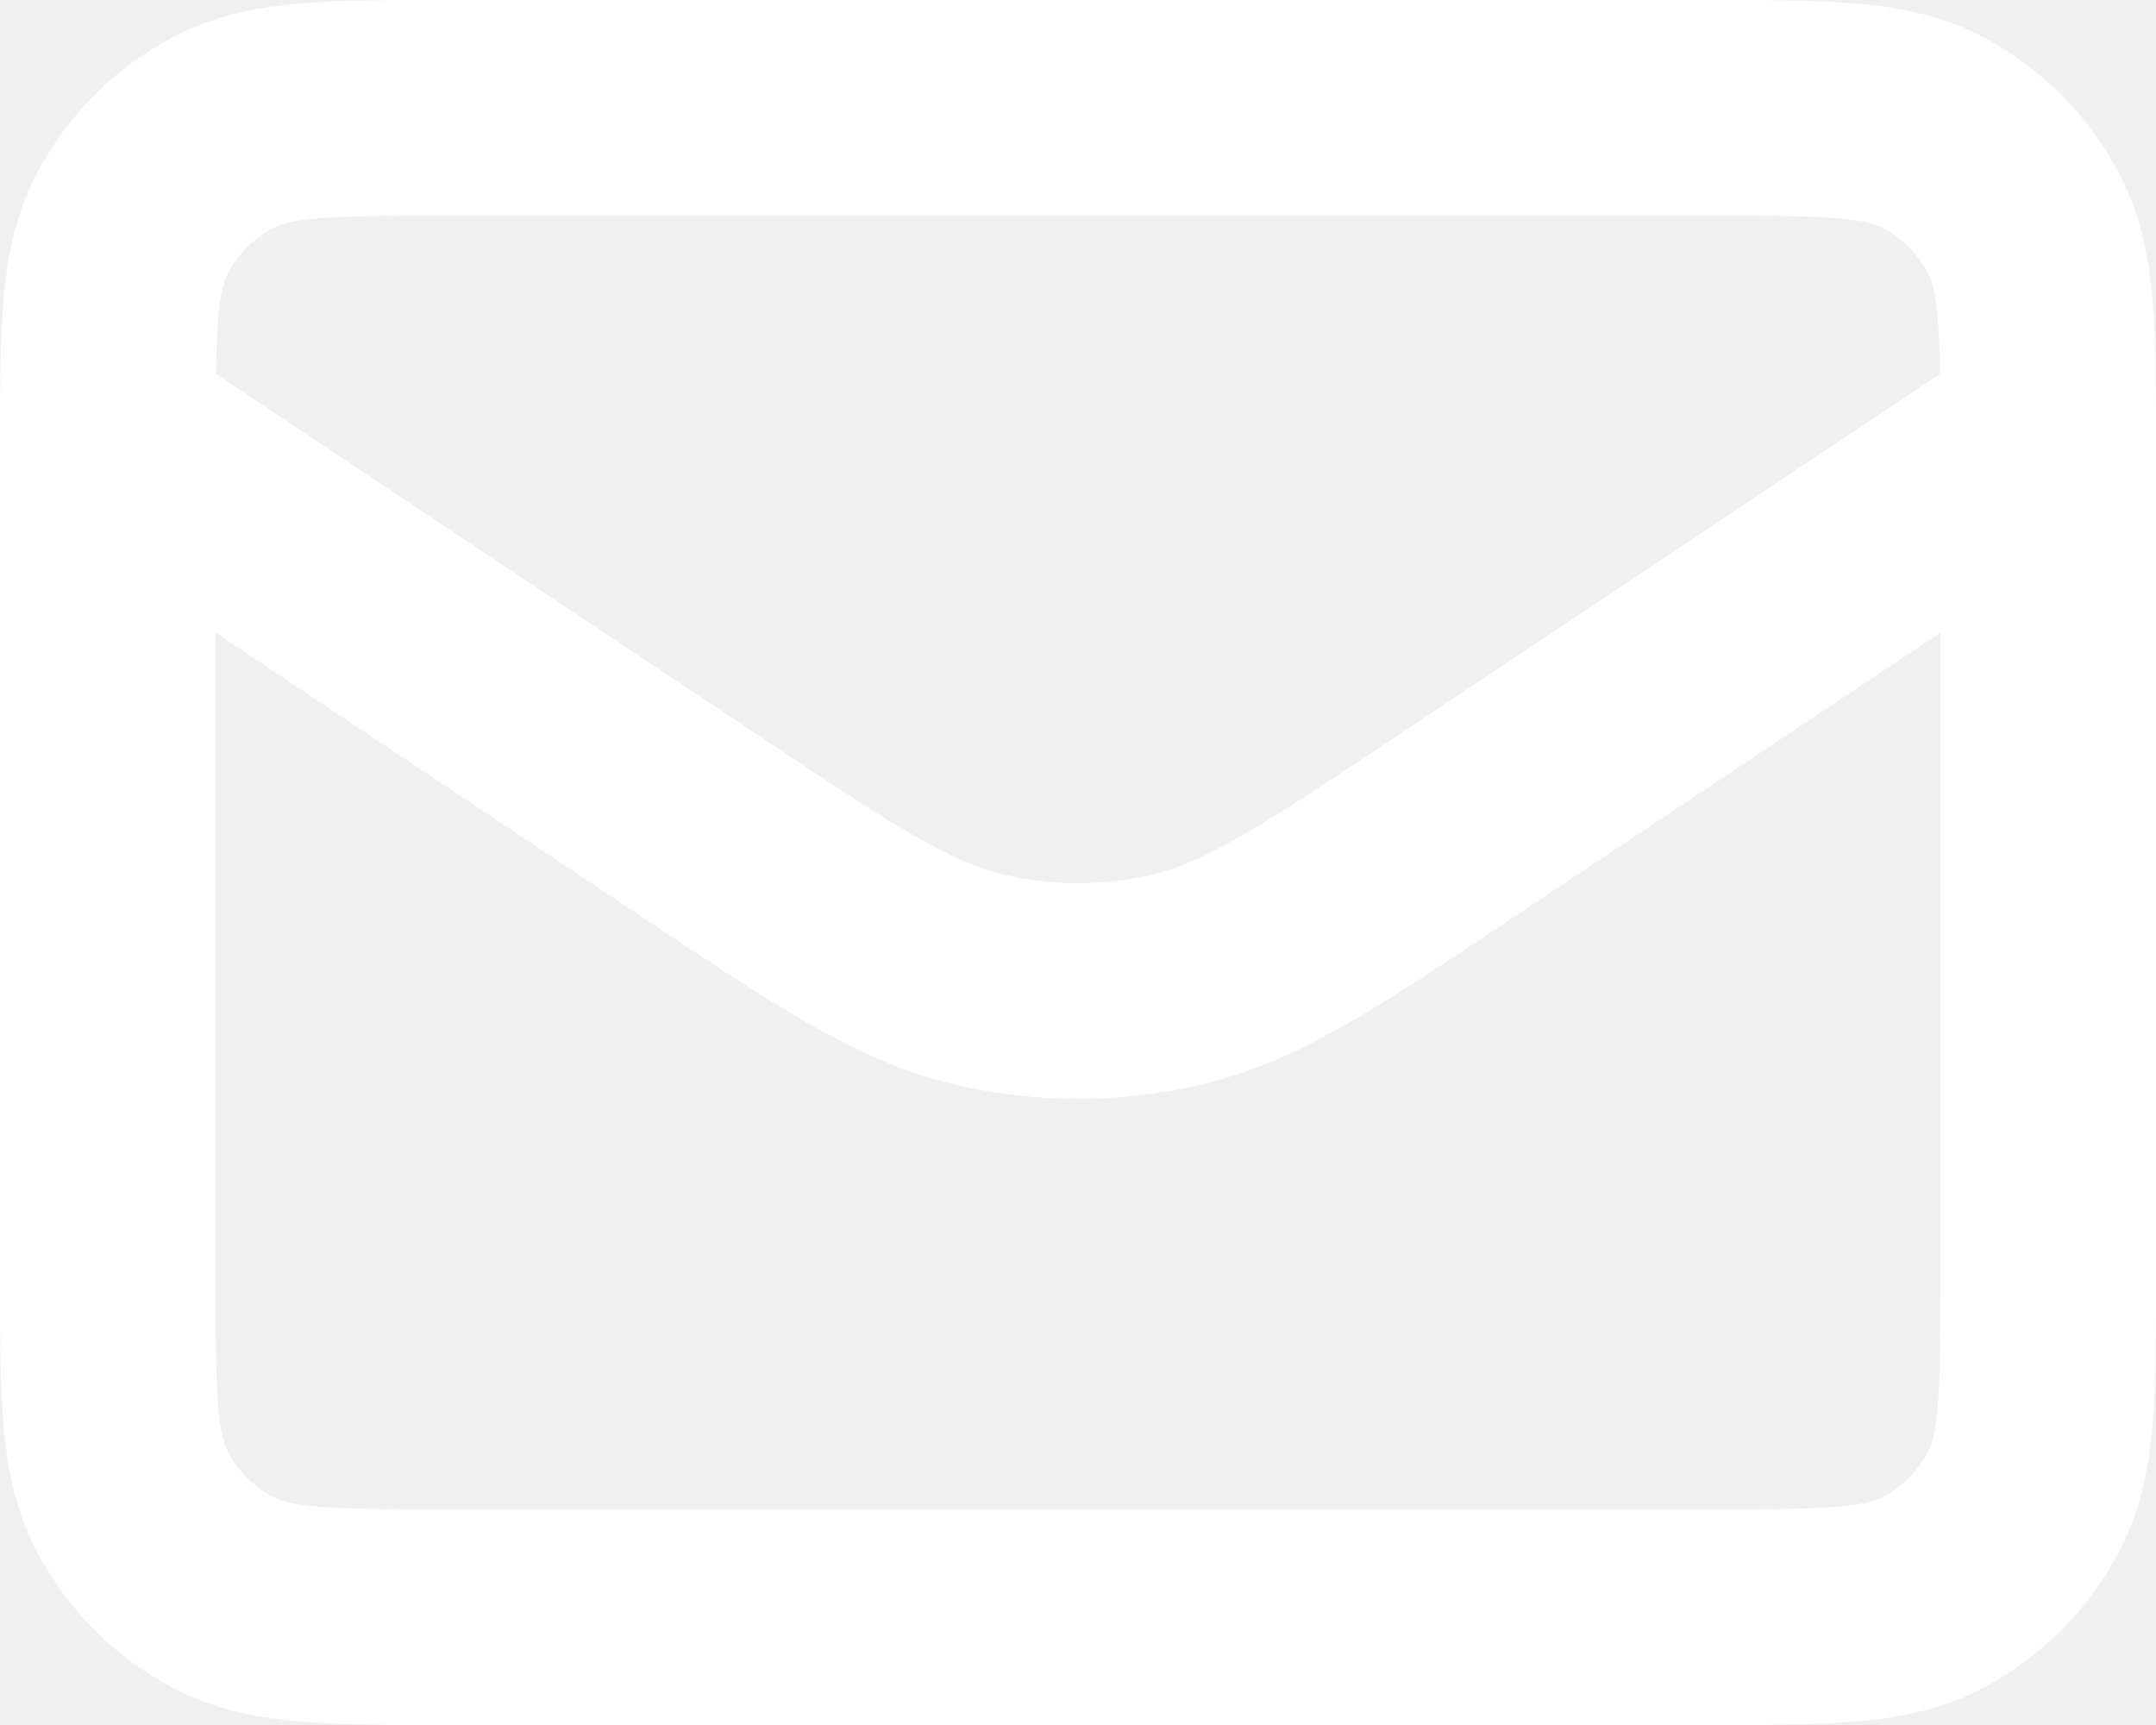
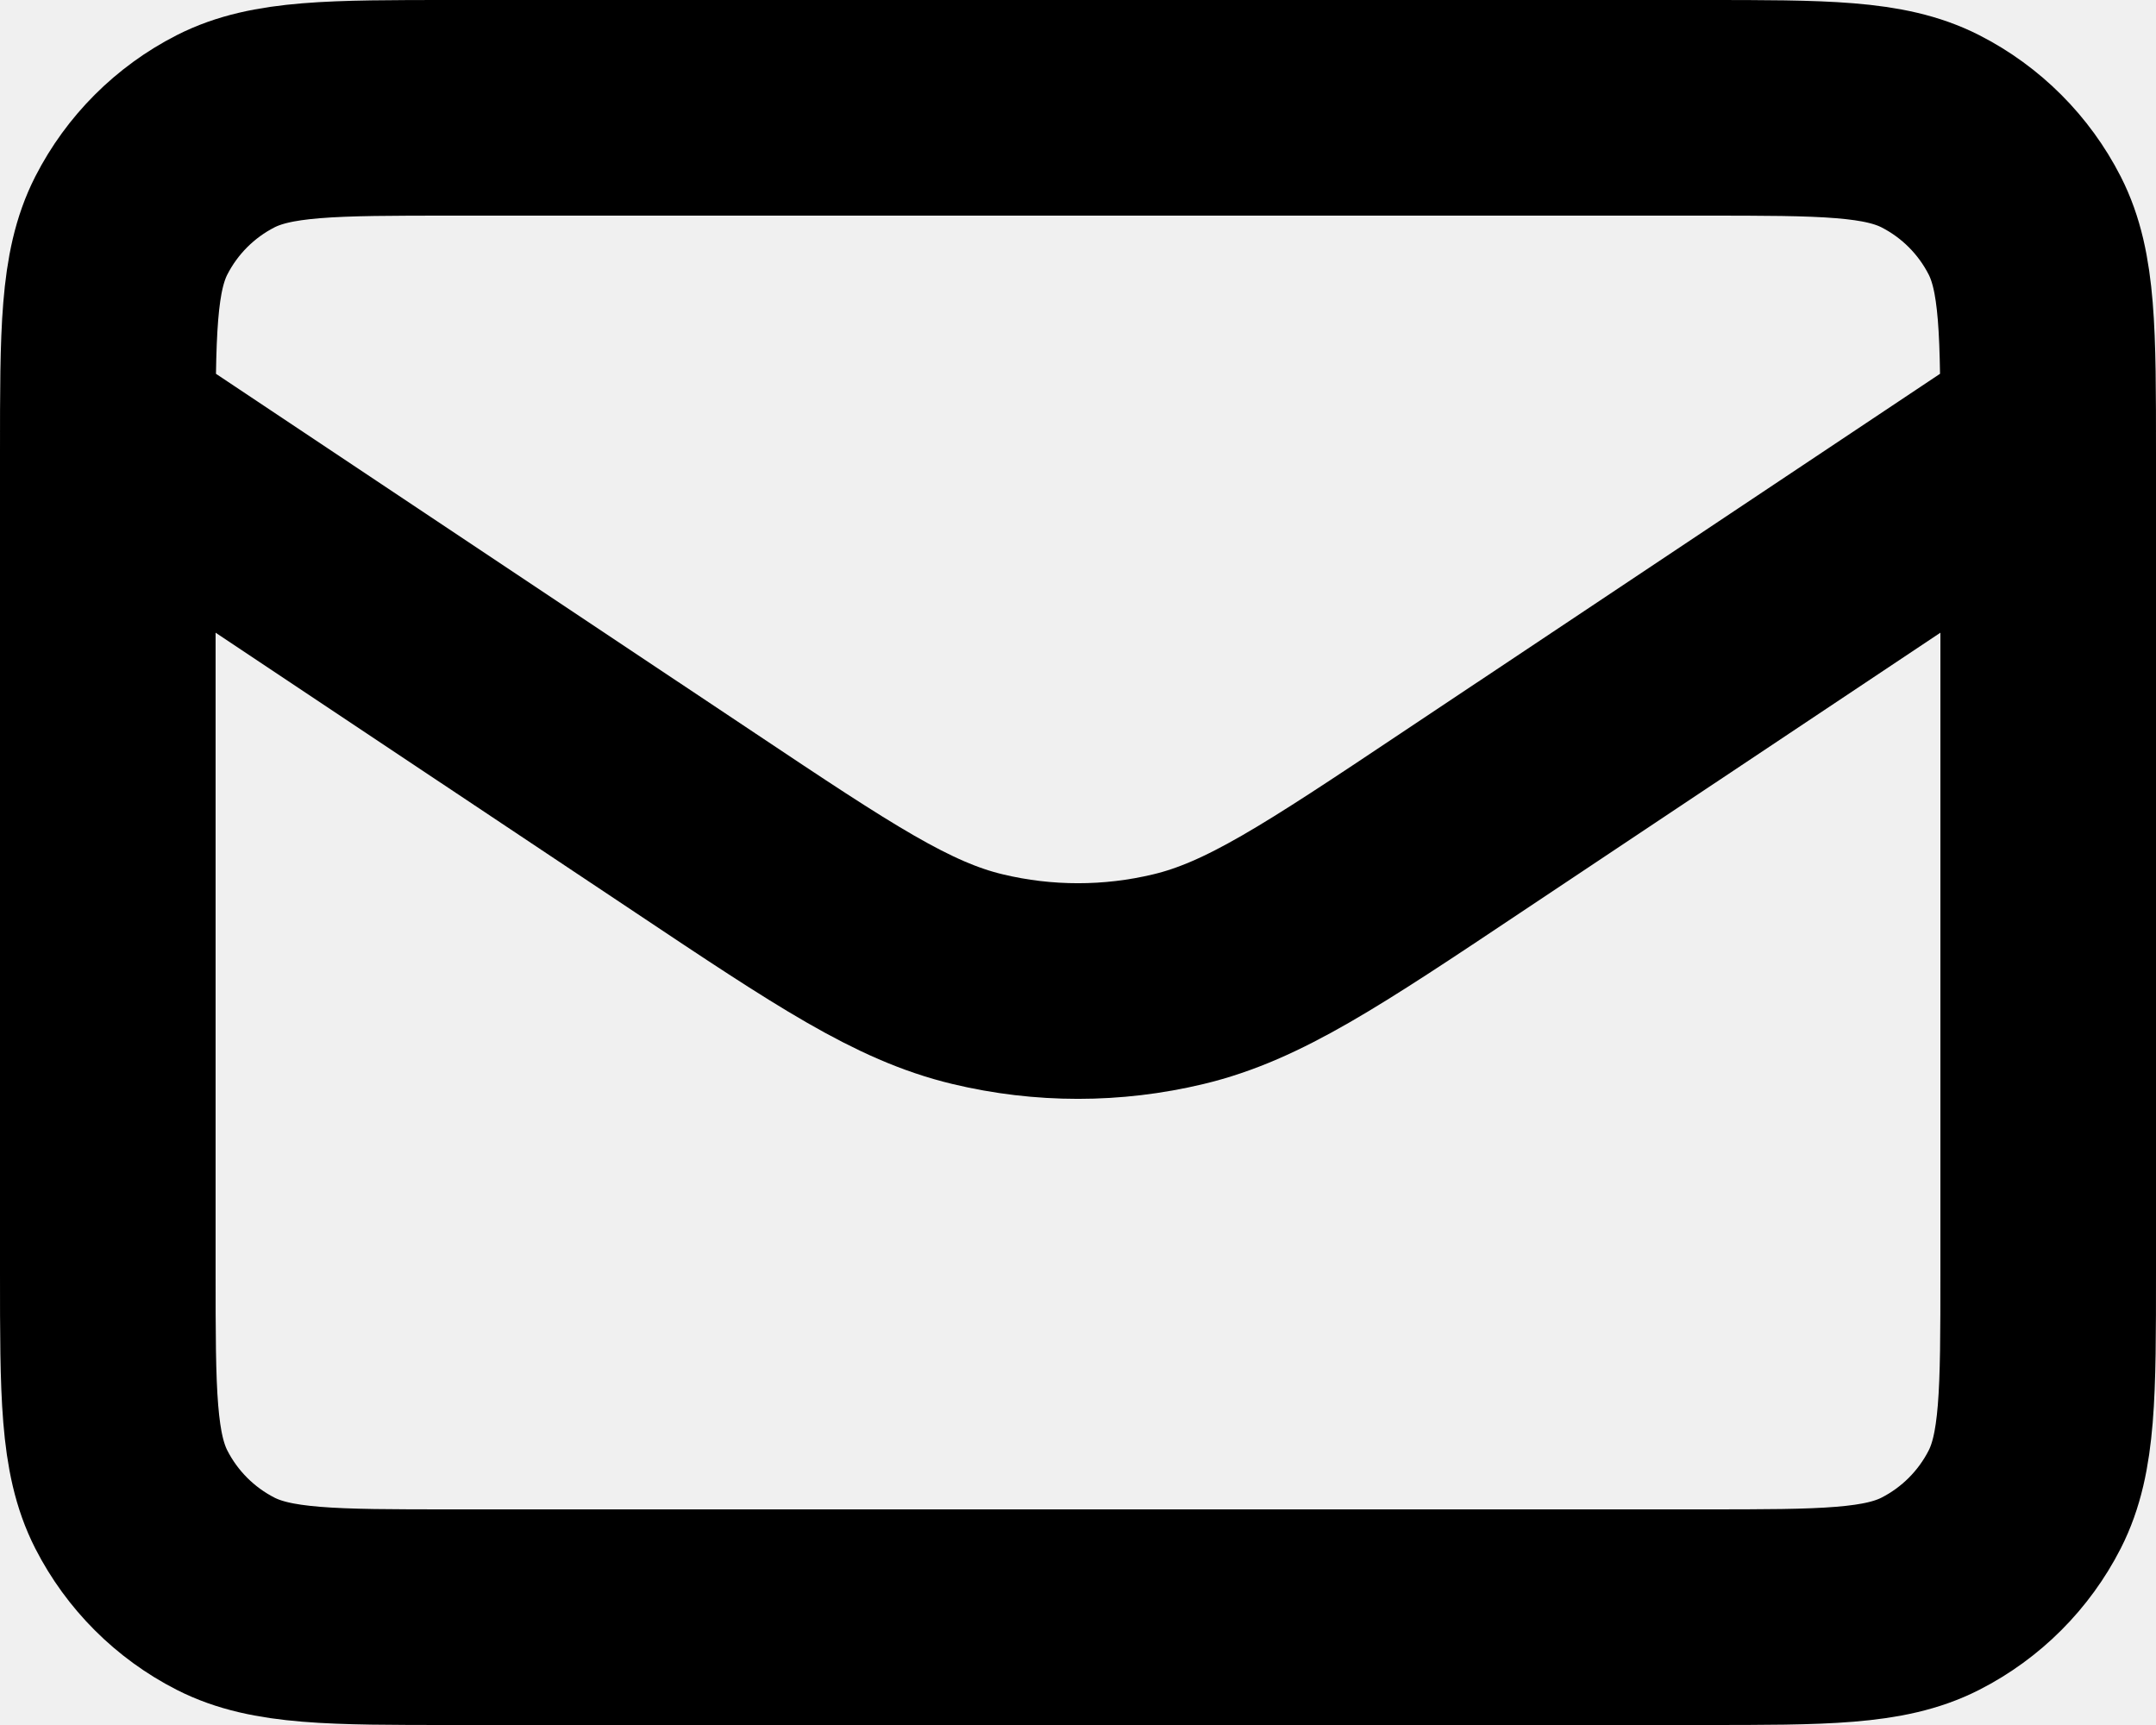
<svg xmlns="http://www.w3.org/2000/svg" fill="none" viewBox="2 4 20 16">
  <g id="SVGRepo_bgCarrier" stroke-width="0" />
  <g id="SVGRepo_tracerCarrier" stroke-linecap="round" stroke-linejoin="round" />
  <g id="SVGRepo_iconCarrier">
-     <path d="M3 8L8.45 11.633C9.733 12.489 10.374 12.916 11.068 13.082C11.681 13.229 12.319 13.229 12.932 13.082C13.626 12.916 14.267 12.489 15.55 11.633L21 8M6.2 19H17.8C18.92 19 19.48 19 19.908 18.782C20.284 18.59 20.59 18.284 20.782 17.908C21 17.48 21 16.92 21 15.8V8.2C21 7.08 21 6.52 20.782 6.092C20.59 5.716 20.284 5.41 19.908 5.218C19.48 5 18.92 5 17.8 5H6.2C5.08 5 4.52 5 4.092 5.218C3.716 5.41 3.41 5.716 3.218 6.092C3 6.52 3 7.08 3 8.2V15.8C3 16.92 3 17.48 3.218 17.908C3.41 18.284 3.716 18.59 4.092 18.782C4.52 19 5.08 19 6.2 19Z" stroke="#ffffff" stroke-width="2" stroke-linecap="round" stroke-linejoin="round" />
+     <path d="M3 8L8.45 11.633C9.733 12.489 10.374 12.916 11.068 13.082C11.681 13.229 12.319 13.229 12.932 13.082C13.626 12.916 14.267 12.489 15.55 11.633L21 8M6.2 19H17.8C18.92 19 19.48 19 19.908 18.782C20.284 18.59 20.59 18.284 20.782 17.908C21 17.48 21 16.92 21 15.8V8.2C21 7.08 21 6.52 20.782 6.092C20.59 5.716 20.284 5.41 19.908 5.218C19.48 5 18.92 5 17.8 5H6.2C5.08 5 4.52 5 4.092 5.218C3.716 5.41 3.41 5.716 3.218 6.092C3 6.52 3 7.08 3 8.2V15.8C3 16.92 3 17.48 3.218 17.908C3.41 18.284 3.716 18.59 4.092 18.782C4.52 19 5.08 19 6.2 19Z" stroke="currentColor" stroke-width="2" stroke-linecap="round" stroke-linejoin="round" />
  </g>
</svg>
